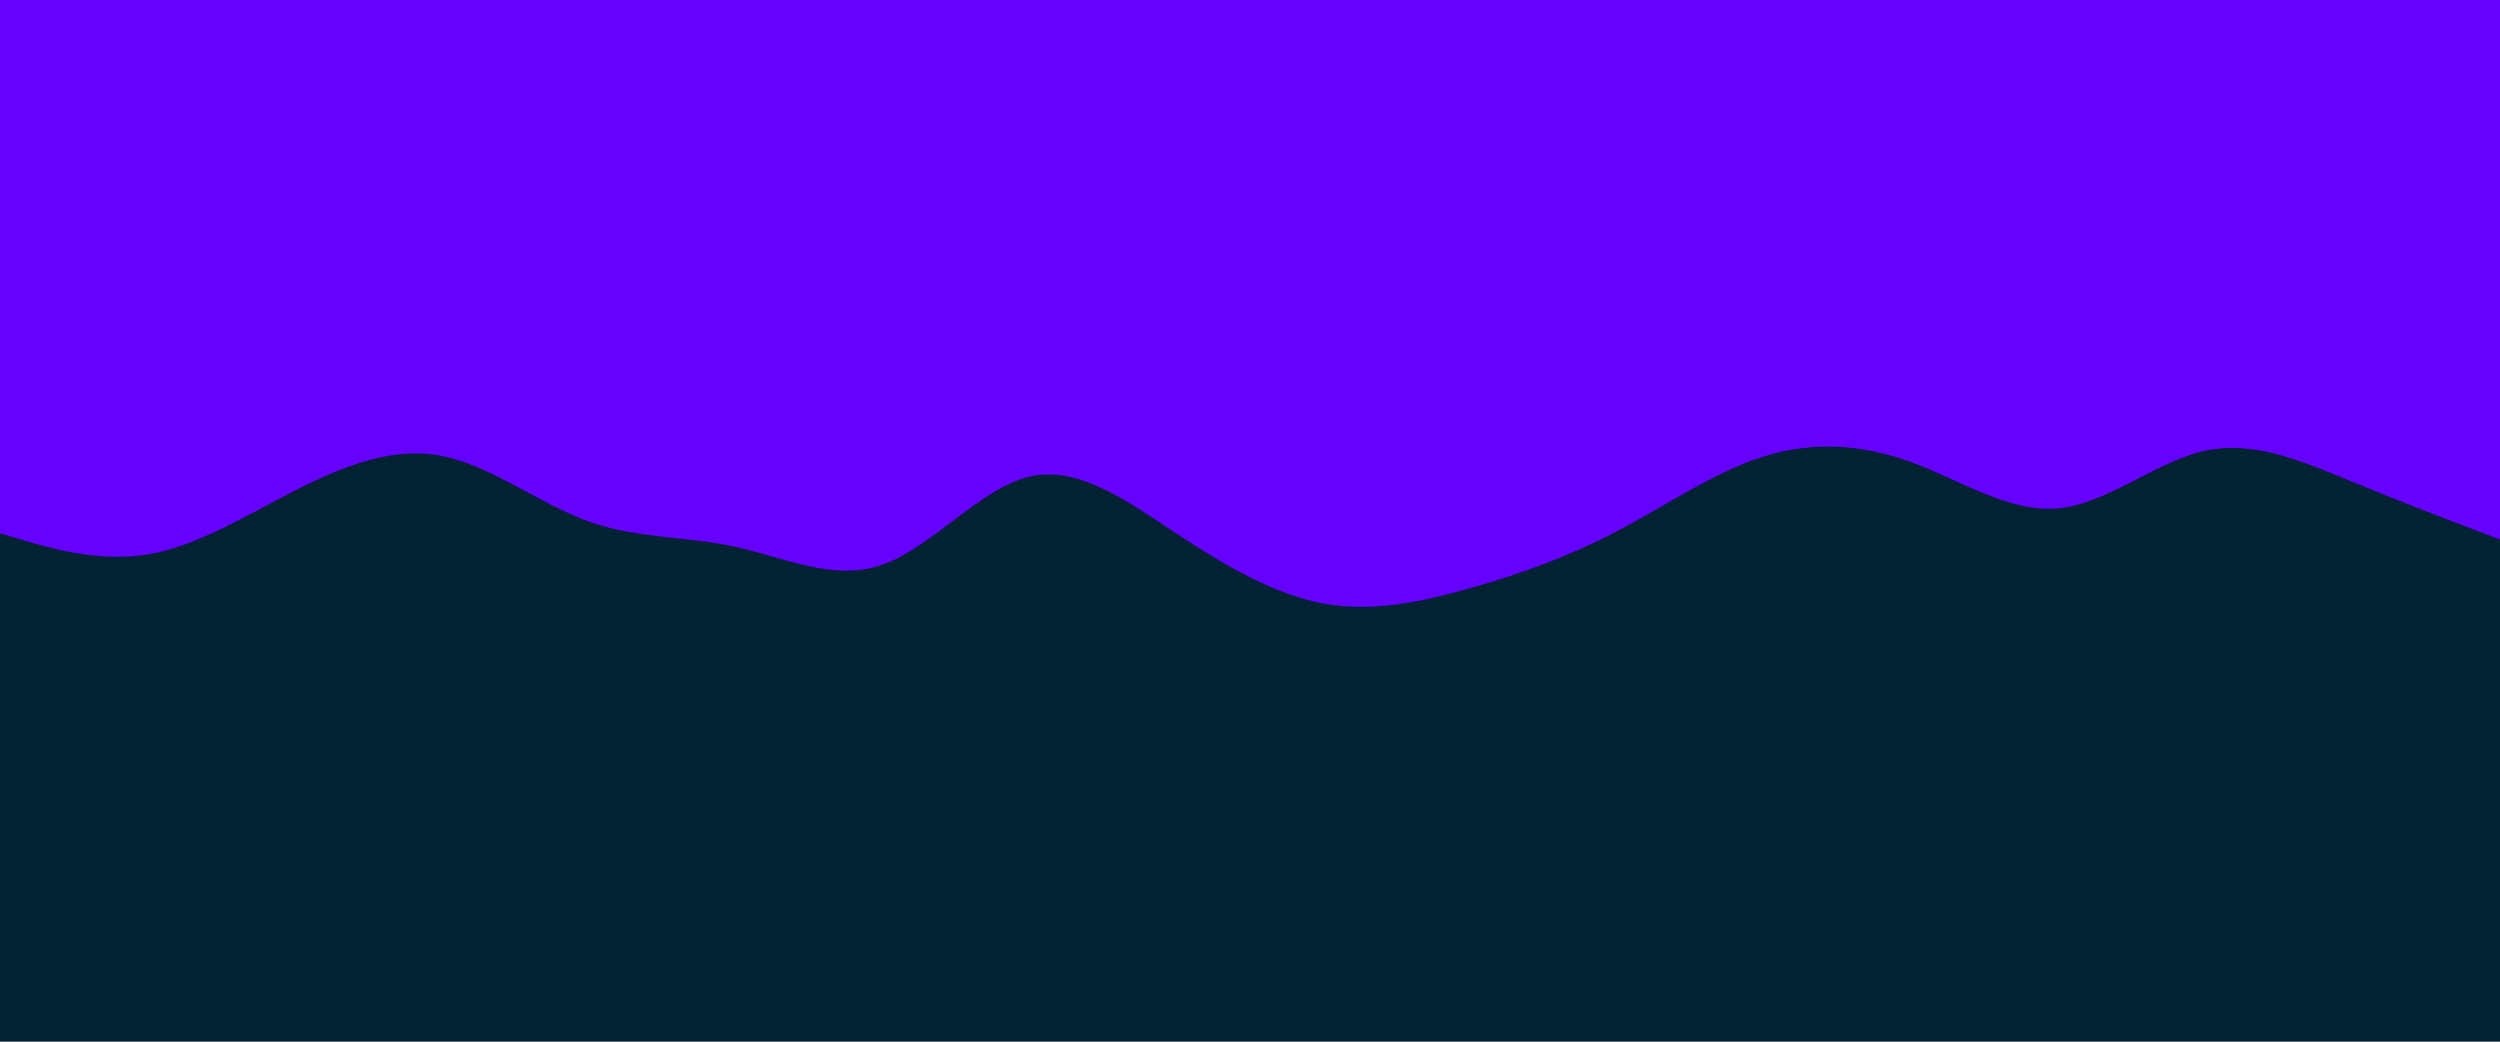
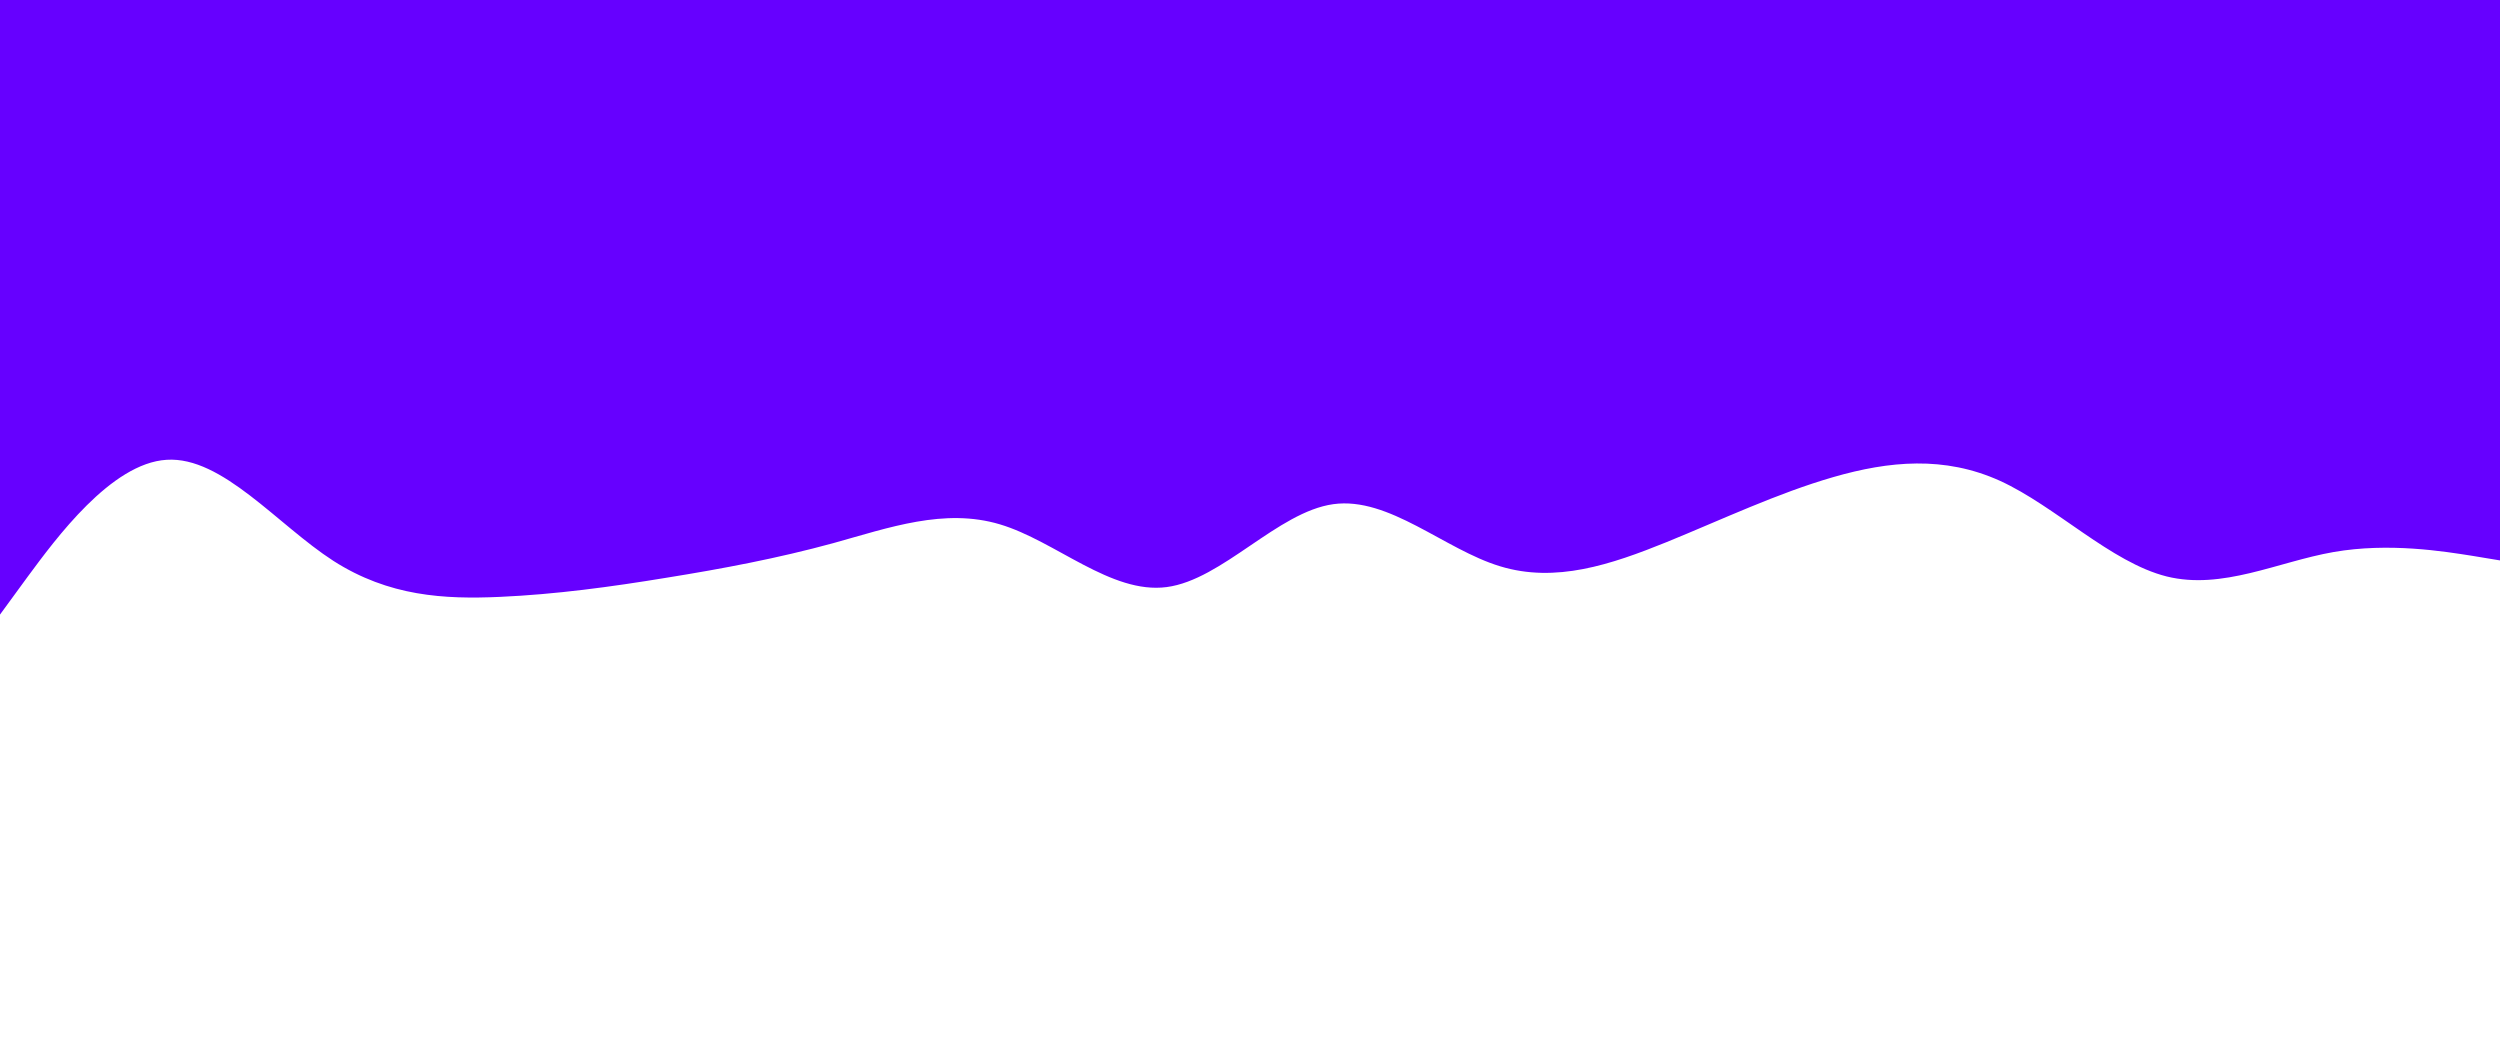
<svg xmlns="http://www.w3.org/2000/svg" id="visual" viewBox="0 0 1200 500" width="1200" height="500" version="1.1">
-   <rect x="0" y="0" width="1200" height="500" fill="#002233" />
-   <path d="M0 256L11.8 259.5C23.7 263 47.3 270 70.8 266.2C94.3 262.3 117.7 247.7 141.2 235.7C164.7 223.7 188.3 214.3 211.8 218.8C235.3 223.3 258.7 241.7 282.2 250.2C305.7 258.7 329.3 257.3 353 262.5C376.7 267.7 400.3 279.3 423.8 271C447.3 262.7 470.7 234.3 494.2 228.8C517.7 223.3 541.3 240.7 564.8 256.2C588.3 271.7 611.7 285.3 635.2 289.7C658.7 294 682.3 289 705.8 282.3C729.3 275.7 752.7 267.3 776.2 255C799.7 242.7 823.3 226.3 847 219C870.7 211.7 894.3 213.3 917.8 222C941.3 230.7 964.7 246.3 988.2 244C1011.7 241.7 1035.3 221.3 1058.8 216.3C1082.3 211.3 1105.7 221.7 1129.2 231.3C1152.7 241 1176.3 250 1188.2 254.5L1200 259L1200 0L1188.2 0C1176.3 0 1152.7 0 1129.2 0C1105.7 0 1082.3 0 1058.8 0C1035.3 0 1011.7 0 988.2 0C964.7 0 941.3 0 917.8 0C894.3 0 870.7 0 847 0C823.3 0 799.7 0 776.2 0C752.7 0 729.3 0 705.8 0C682.3 0 658.7 0 635.2 0C611.7 0 588.3 0 564.8 0C541.3 0 517.7 0 494.2 0C470.7 0 447.3 0 423.8 0C400.3 0 376.7 0 353 0C329.3 0 305.7 0 282.2 0C258.7 0 235.3 0 211.8 0C188.3 0 164.7 0 141.2 0C117.7 0 94.3 0 70.8 0C47.3 0 23.7 0 11.8 0L0 0Z" fill="#6600FF" stroke-linecap="round" stroke-linejoin="miter" />
+   <path d="M0 295L13.3 276.8C26.7 258.7 53.3 222.3 80 220.7C106.7 219 133.3 252 160 269.2C186.7 286.3 213.3 287.7 240 286.5C266.7 285.3 293.3 281.7 320 277.3C346.7 273 373.3 268 400 260.7C426.7 253.3 453.3 243.7 480 251.7C506.7 259.7 533.3 285.3 560 281.8C586.7 278.3 613.3 245.7 640 242C666.7 238.3 693.3 263.7 720 271.8C746.7 280 773.3 271 800 260.2C826.7 249.3 853.3 236.7 880 229C906.7 221.3 933.3 218.7 960 230.8C986.7 243 1013.3 270 1040 276.7C1066.7 283.3 1093.3 269.7 1120 265C1146.7 260.3 1173.3 264.7 1186.7 266.8L1200 269L1200 0L1186.7 0C1173.3 0 1146.7 0 1120 0C1093.3 0 1066.7 0 1040 0C1013.3 0 986.7 0 960 0C933.3 0 906.7 0 880 0C853.3 0 826.7 0 800 0C773.3 0 746.7 0 720 0C693.3 0 666.7 0 640 0C613.3 0 586.7 0 560 0C533.3 0 506.7 0 480 0C453.3 0 426.7 0 400 0C373.3 0 346.7 0 320 0C293.3 0 266.7 0 240 0C213.3 0 186.7 0 160 0C133.3 0 106.7 0 80 0C53.3 0 26.7 0 13.3 0L0 0Z" fill="#6600FF" stroke-linecap="round" stroke-linejoin="miter" />
</svg>
